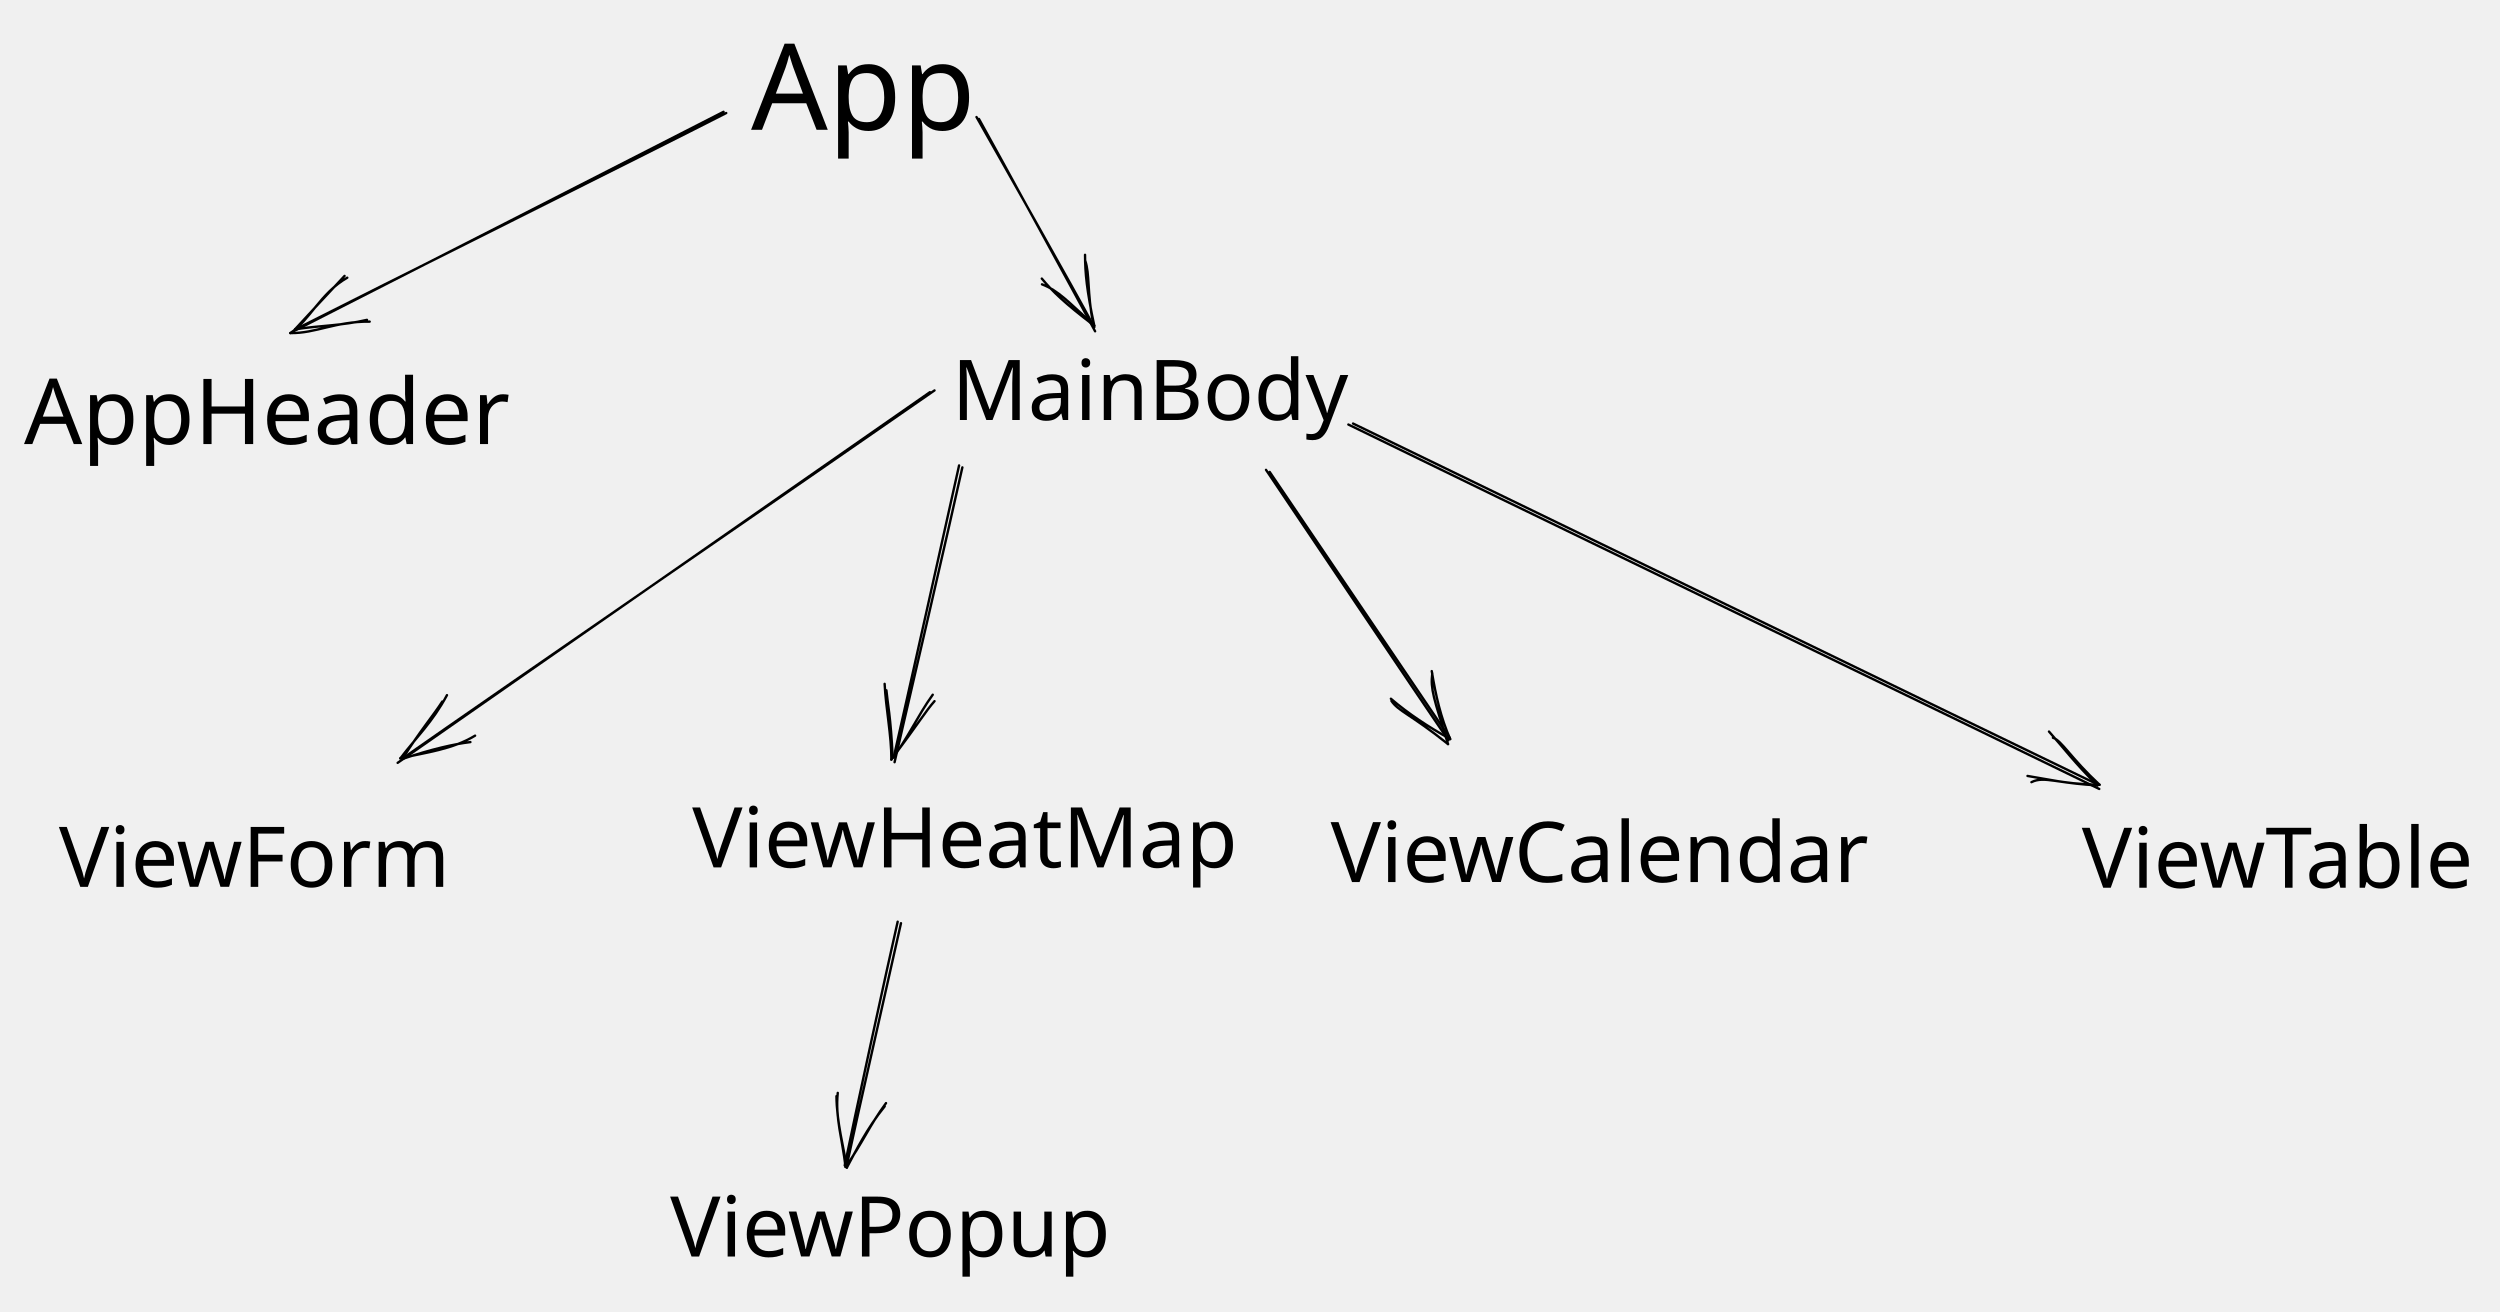
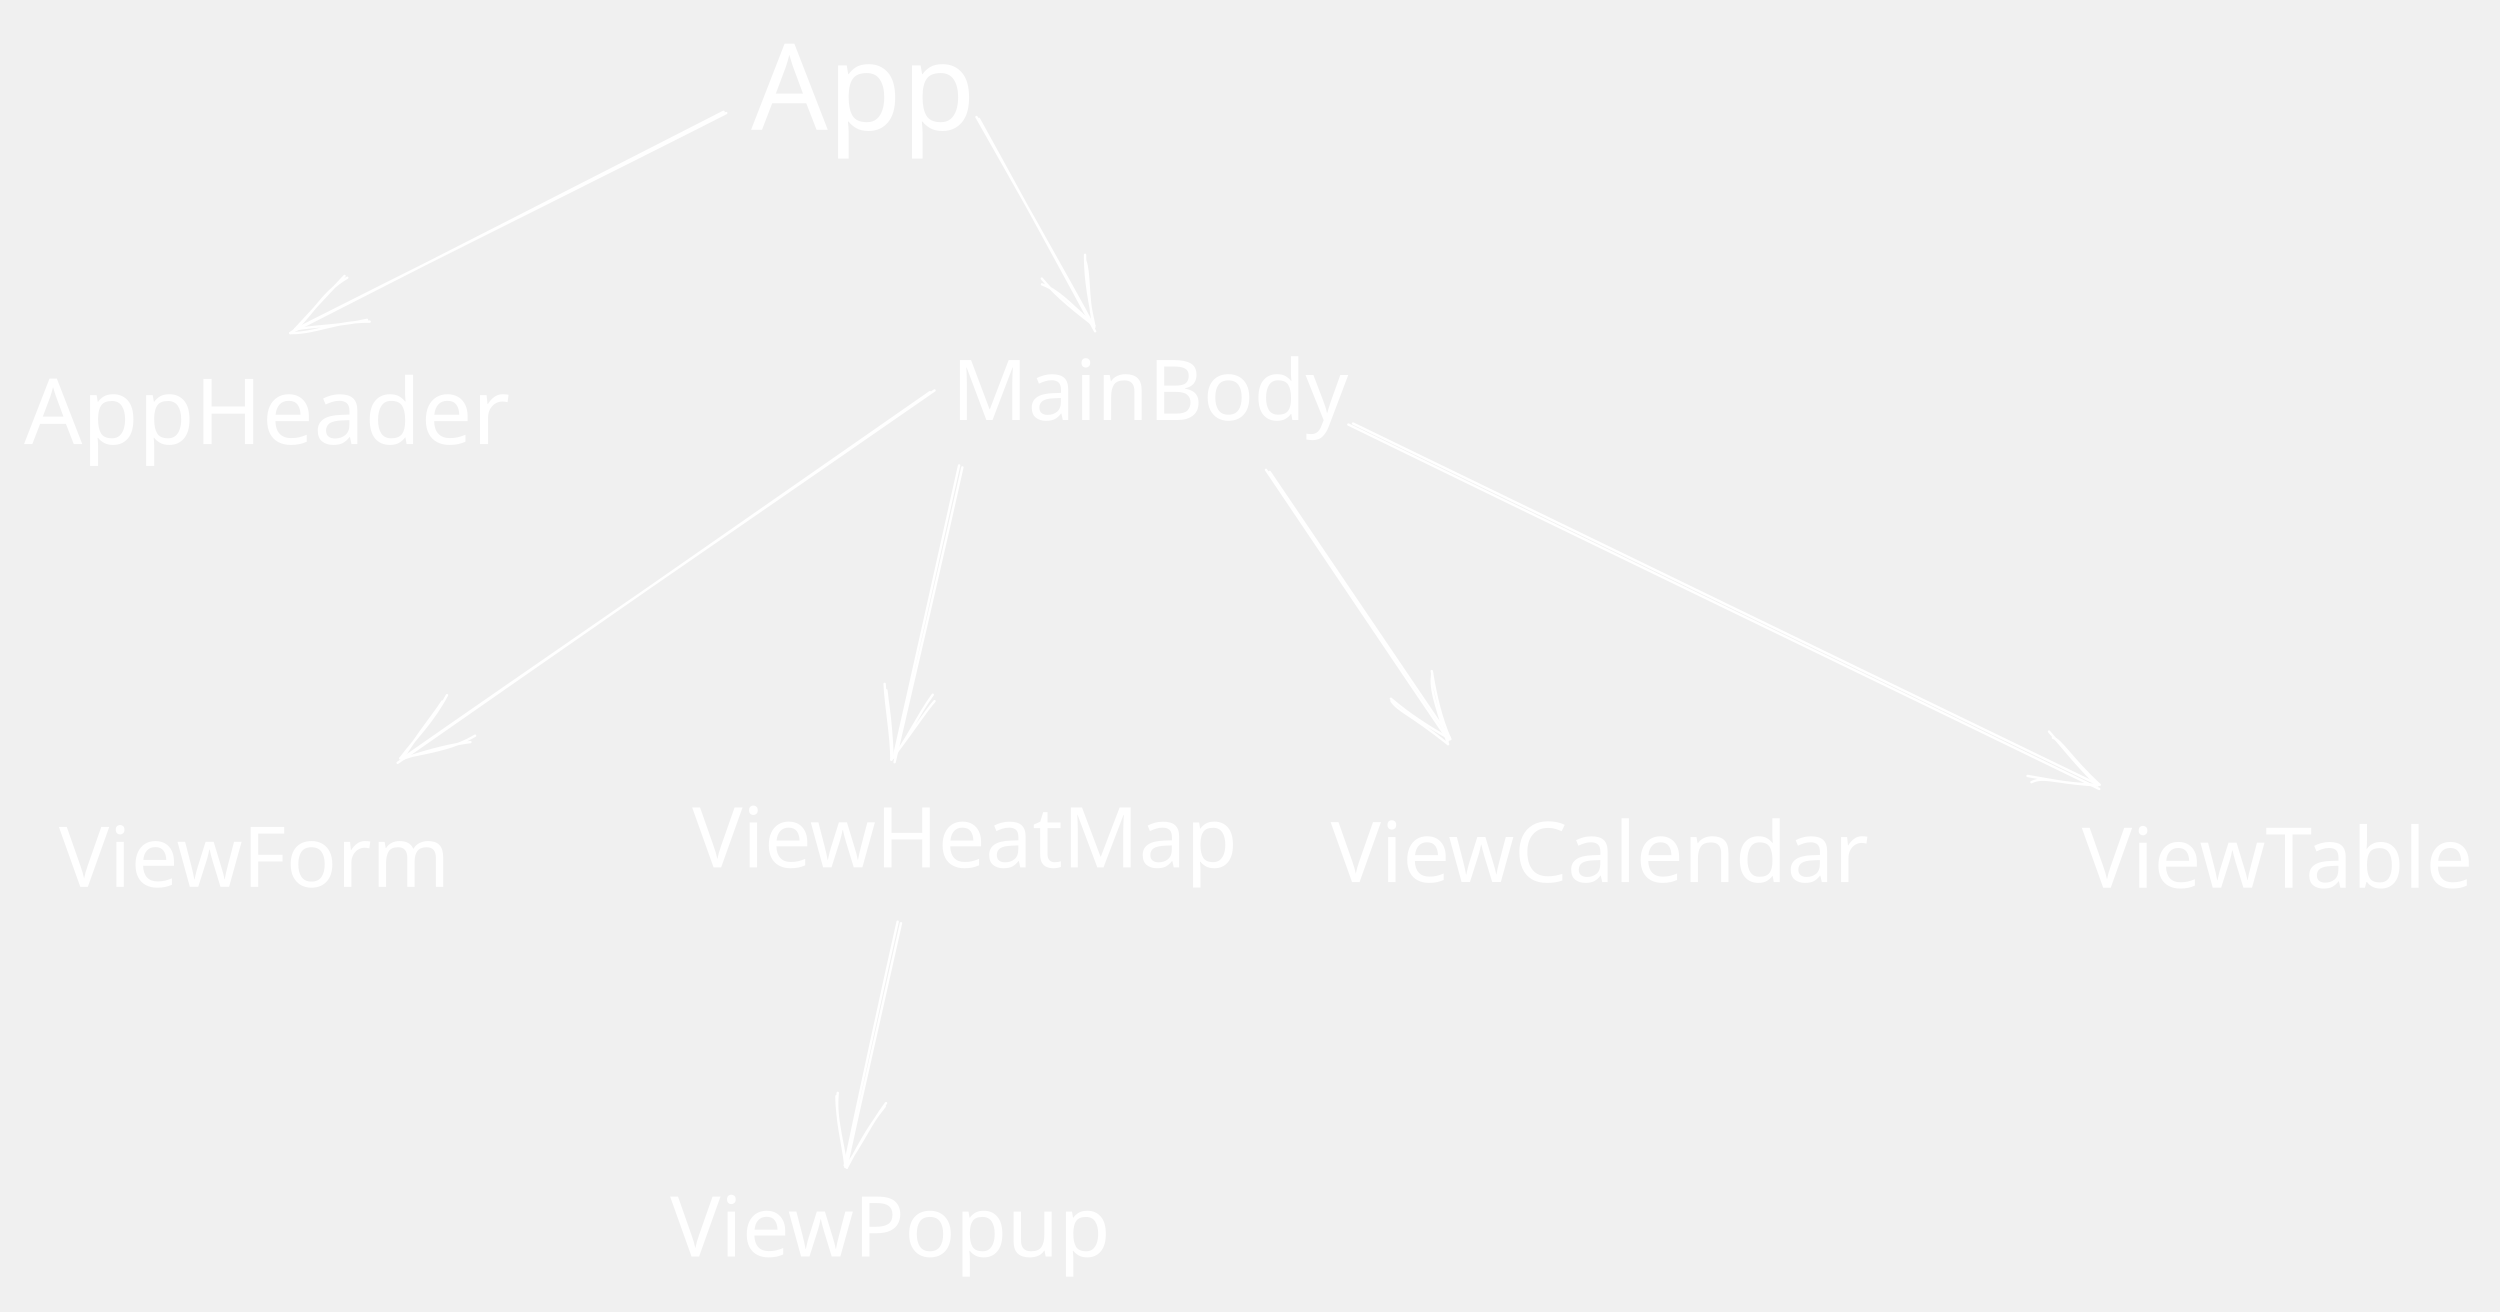
<svg xmlns="http://www.w3.org/2000/svg" version="1.1" viewBox="0 0 1040.172 545.818" width="1040.172" height="545.818">
  <defs>
    <style class="style-fonts">
      @font-face {
        font-family: "Virgil";
        src: url("https://excalidraw.com/Virgil.woff2");
      }
      @font-face {
        font-family: "Cascadia";
        src: url("https://excalidraw.com/Cascadia.woff2");
      }
    </style>
  </defs>
  <g transform="translate(866.1724 338.3636) rotate(0 82 22)">
-     <text x="0" y="31" font-family="Virgil, Segoe UI Emoji" font-size="34.921px" fill="#000000" text-anchor="start" style="white-space: pre;" direction="ltr">ViewTable</text>
+     <text x="0" y="31" font-family="Virgil, Segoe UI Emoji" font-size="34.921px" fill="#ffffff" text-anchor="start" style="white-space: pre;" direction="ltr">ViewTable</text>
  </g>
  <g transform="translate(312.5 10) rotate(0 41.5 31.5)">
-     <text x="0" y="44" font-family="Virgil, Segoe UI Emoji" font-size="50px" fill="#000000" text-anchor="start" style="white-space: pre;" direction="ltr">App</text>
+     <text x="0" y="44" font-family="Virgil, Segoe UI Emoji" font-size="50px" fill="#ffffff" text-anchor="start" style="white-space: pre;" direction="ltr">App</text>
  </g>
  <g transform="translate(10 150.75) rotate(0 94.5 24)">
-     <text x="0" y="34" font-family="Virgil, Segoe UI Emoji" font-size="37.952px" fill="#000000" text-anchor="start" style="white-space: pre;" direction="ltr">AppHeader</text>
+     <text x="0" y="34" font-family="Virgil, Segoe UI Emoji" font-size="37.952px" fill="#ffffff" text-anchor="start" style="white-space: pre;" direction="ltr">AppHeader</text>
  </g>
  <g transform="translate(396 143.75) rotate(0 78 22)">
-     <text x="0" y="31" font-family="Virgil, Segoe UI Emoji" font-size="34.921px" fill="#000000" text-anchor="start" style="white-space: pre;" direction="ltr">MainBody</text>
+     <text x="0" y="31" font-family="Virgil, Segoe UI Emoji" font-size="34.921px" fill="#ffffff" text-anchor="start" style="white-space: pre;" direction="ltr">MainBody</text>
  </g>
  <g stroke-linecap="round">
    <g transform="translate(301.5 46) rotate(0 -89.25956 46.12386)">
-       <path d="M0.66 1.03 C-29.15 16.3, -148.19 75.58, -178.15 90.81 M-0.46 0.52 C-30.5 15.96, -149.78 76.77, -179.18 91.73" stroke="#000000" stroke-width="1" fill="none" />
+       <path d="M0.66 1.03 C-29.15 16.3, -148.19 75.58, -178.15 90.81 M-0.46 0.52 C-30.5 15.96, -149.78 76.77, -179.18 91.73" stroke="#ffffff" stroke-width="1" fill="none" />
    </g>
    <g transform="translate(301.5 46) rotate(0 -89.25956 46.12386)">
-       <path d="M-157.01 69.54 C-168.17 75.9, -172.82 87.53, -180.71 92.58 M-158.14 68.8 C-165.8 76.9, -170.62 82.23, -178.76 91.01" stroke="#000000" stroke-width="1" fill="none" />
+       <path d="M-157.01 69.54 C-168.17 75.9, -172.82 87.53, -180.71 92.58 M-158.14 68.8 C-165.8 76.9, -170.62 82.23, -178.76 91.01" stroke="#ffffff" stroke-width="1" fill="none" />
    </g>
    <g transform="translate(301.5 46) rotate(0 -89.25956 46.12386)">
-       <path d="M-147.69 87.82 C-162.07 87.68, -170.05 92.76, -180.71 92.58 M-148.82 87.08 C-159.37 89.54, -167.05 89.27, -178.76 91.01" stroke="#000000" stroke-width="1" fill="none" />
+       <path d="M-147.69 87.82 C-162.07 87.68, -170.05 92.76, -180.71 92.58 M-148.82 87.08 C-159.37 89.54, -167.05 89.27, -178.76 91.01" stroke="#ffffff" stroke-width="1" fill="none" />
    </g>
  </g>
  <mask />
  <g stroke-linecap="round">
    <g transform="translate(406.5 49) rotate(0 24.46962 44.2681)">
-       <path d="M0.82 0.49 C9.05 15.27, 41.37 74.36, 49.14 88.84 M-0.21 -0.3 C7.99 14.13, 41.02 72.38, 48.8 87.16" stroke="#000000" stroke-width="1" fill="none" />
+       <path d="M0.82 0.49 C9.05 15.27, 41.37 74.36, 49.14 88.84 M-0.21 -0.3 C7.99 14.13, 41.02 72.38, 48.8 87.16" stroke="#ffffff" stroke-width="1" fill="none" />
    </g>
    <g transform="translate(406.5 49) rotate(0 24.46962 44.2681)">
-       <path d="M27.04 69.3 C33.99 71.96, 37.89 76.56, 48.34 85.93 M26.96 66.91 C31.4 72.23, 36.35 77.07, 48.81 86.54" stroke="#000000" stroke-width="1" fill="none" />
+       <path d="M27.04 69.3 C33.99 71.96, 37.89 76.56, 48.34 85.93 M26.96 66.91 C31.4 72.23, 36.35 77.07, 48.81 86.54" stroke="#ffffff" stroke-width="1" fill="none" />
    </g>
    <g transform="translate(406.5 49) rotate(0 24.46962 44.2681)">
-       <path d="M45.02 59.42 C46.94 64.97, 45.79 72.35, 48.34 85.93 M44.95 57.02 C44.99 64.59, 45.62 71.81, 48.81 86.54" stroke="#000000" stroke-width="1" fill="none" />
+       <path d="M45.02 59.42 C46.94 64.97, 45.79 72.35, 48.34 85.93 M44.95 57.02 C44.99 64.59, 45.62 71.81, 48.81 86.54" stroke="#ffffff" stroke-width="1" fill="none" />
    </g>
  </g>
  <mask />
  <g transform="translate(287.9906 329.9091) rotate(0 108 22)">
-     <text x="0" y="31" font-family="Virgil, Segoe UI Emoji" font-size="34.921px" fill="#000000" text-anchor="start" style="white-space: pre;" direction="ltr">ViewHeatMap</text>
+     <text x="0" y="31" font-family="Virgil, Segoe UI Emoji" font-size="34.921px" fill="#ffffff" text-anchor="start" style="white-space: pre;" direction="ltr">ViewHeatMap</text>
  </g>
  <g transform="translate(553.627 336) rotate(0 108 22)">
-     <text x="0" y="31" font-family="Virgil, Segoe UI Emoji" font-size="34.921px" fill="#000000" text-anchor="start" style="white-space: pre;" direction="ltr">ViewCalendar</text>
+     <text x="0" y="31" font-family="Virgil, Segoe UI Emoji" font-size="34.921px" fill="#ffffff" text-anchor="start" style="white-space: pre;" direction="ltr">ViewCalendar</text>
  </g>
  <g stroke-linecap="round">
    <g transform="translate(400.2448 194) rotate(0 -14.11895 61.39179)">
-       <path d="M0.17 0.46 C-4.32 20.95, -23.24 102.62, -28.04 123.13 M-1.2 -0.35 C-5.65 19.74, -23.75 100.82, -28.41 121.12" stroke="#000000" stroke-width="1" fill="none" />
+       <path d="M0.17 0.46 C-4.32 20.95, -23.24 102.62, -28.04 123.13 M-1.2 -0.35 C-5.65 19.74, -23.75 100.82, -28.41 121.12" stroke="#ffffff" stroke-width="1" fill="none" />
    </g>
    <g transform="translate(400.2448 194) rotate(0 -14.11895 61.39179)">
-       <path d="M-31.44 93.21 C-31.01 98.32, -29.61 103.98, -28.82 121.26 M-32.18 90.53 C-31.69 100.64, -29.31 112.3, -29.38 122.04" stroke="#000000" stroke-width="1" fill="none" />
+       <path d="M-31.44 93.21 C-31.01 98.32, -29.61 103.98, -28.82 121.26 M-32.18 90.53 C-31.69 100.64, -29.31 112.3, -29.38 122.04" stroke="#ffffff" stroke-width="1" fill="none" />
    </g>
    <g transform="translate(400.2448 194) rotate(0 -14.11895 61.39179)">
-       <path d="M-11.42 97.73 C-15.14 101.94, -17.88 106.66, -28.82 121.26 M-12.16 95.05 C-18.47 103.76, -22.88 113.88, -29.38 122.04" stroke="#000000" stroke-width="1" fill="none" />
+       <path d="M-11.42 97.73 C-15.14 101.94, -17.88 106.66, -28.82 121.26 M-12.16 95.05 C-18.47 103.76, -22.88 113.88, -29.38 122.04" stroke="#ffffff" stroke-width="1" fill="none" />
    </g>
  </g>
  <mask />
  <g stroke-linecap="round">
    <g transform="translate(528.4251 196) rotate(0 36.55085 55.757)">
-       <path d="M-0.15 0.35 C12.49 18.95, 62.24 92.57, 74.78 111.01 M-1.68 -0.51 C10.96 18.25, 61.45 93.32, 74.21 112.02" stroke="#000000" stroke-width="1" fill="none" />
+       <path d="M-0.15 0.35 C12.49 18.95, 62.24 92.57, 74.78 111.01 M-1.68 -0.51 C10.96 18.25, 61.45 93.32, 74.21 112.02" stroke="#ffffff" stroke-width="1" fill="none" />
    </g>
    <g transform="translate(528.4251 196) rotate(0 36.55085 55.757)">
-       <path d="M50.5 95.61 C53.31 99.89, 58.36 101.08, 74.05 113.59 M50.28 94.72 C57.81 101.15, 65.6 106.2, 74.95 111.51" stroke="#000000" stroke-width="1" fill="none" />
+       <path d="M50.5 95.61 C53.31 99.89, 58.36 101.08, 74.05 113.59 M50.28 94.72 C57.81 101.15, 65.6 106.2, 74.95 111.51" stroke="#ffffff" stroke-width="1" fill="none" />
    </g>
    <g transform="translate(528.4251 196) rotate(0 36.55085 55.757)">
-       <path d="M67.5 84.11 C66.66 90.8, 68.11 94.43, 74.05 113.59 M67.28 83.22 C68.99 93.63, 71.05 102.55, 74.95 111.51" stroke="#000000" stroke-width="1" fill="none" />
+       <path d="M67.5 84.11 C66.66 90.8, 68.11 94.43, 74.05 113.59 M67.28 83.22 C68.99 93.63, 71.05 102.55, 74.95 111.51" stroke="#ffffff" stroke-width="1" fill="none" />
    </g>
  </g>
  <mask />
  <g stroke-linecap="round">
    <g transform="translate(561.5 175.457) rotate(0 155.7221 76.77851)">
-       <path d="M-0.49 1.18 C51.7 26.76, 260.21 127.56, 311.93 152.8 M1.46 0.76 C53.69 26.06, 259.79 126.13, 311.59 151.09" stroke="#000000" stroke-width="1" fill="none" />
+       <path d="M-0.49 1.18 C51.7 26.76, 260.21 127.56, 311.93 152.8 M1.46 0.76 C53.69 26.06, 259.79 126.13, 311.59 151.09" stroke="#ffffff" stroke-width="1" fill="none" />
    </g>
    <g transform="translate(561.5 175.457) rotate(0 155.7221 76.77851)">
-       <path d="M283.72 149.98 C289.14 147.22, 294.85 150.87, 312.05 151.05 M282.08 147.39 C290.43 148.74, 298.07 150.59, 311.18 151.33" stroke="#000000" stroke-width="1" fill="none" />
+       <path d="M283.72 149.98 C289.14 147.22, 294.85 150.87, 312.05 151.05 M282.08 147.39 C290.43 148.74, 298.07 150.59, 311.18 151.33" stroke="#ffffff" stroke-width="1" fill="none" />
    </g>
    <g transform="translate(561.5 175.457) rotate(0 155.7221 76.77851)">
-       <path d="M292.66 131.5 C296.16 132.47, 300.05 139.89, 312.05 151.05 M291.02 128.92 C296.76 135.3, 301.93 142.25, 311.18 151.33" stroke="#000000" stroke-width="1" fill="none" />
+       <path d="M292.66 131.5 C296.16 132.47, 300.05 139.89, 312.05 151.05 M291.02 128.92 C296.76 135.3, 301.93 142.25, 311.18 151.33" stroke="#ffffff" stroke-width="1" fill="none" />
    </g>
  </g>
  <mask />
  <g transform="translate(24.5 338) rotate(0 72 22)">
-     <text x="0" y="31" font-family="Virgil, Segoe UI Emoji" font-size="34.921px" fill="#000000" text-anchor="start" style="white-space: pre;" direction="ltr">ViewForm</text>
+     <text x="0" y="31" font-family="Virgil, Segoe UI Emoji" font-size="34.921px" fill="#ffffff" text-anchor="start" style="white-space: pre;" direction="ltr">ViewForm</text>
  </g>
  <g stroke-linecap="round">
    <g transform="translate(387.5 162.5339) rotate(0 -110.3658 77.38317)">
-       <path d="M-0.58 0.63 C-37.62 26.5, -185.49 129.29, -222.05 154.86 M1.32 -0.09 C-35.38 25.45, -182.98 127.08, -219.89 152.94" stroke="#000000" stroke-width="1" fill="none" />
+       <path d="M-0.58 0.63 C-37.62 26.5, -185.49 129.29, -222.05 154.86 M1.32 -0.09 C-35.38 25.45, -182.98 127.08, -219.89 152.94" stroke="#ffffff" stroke-width="1" fill="none" />
    </g>
    <g transform="translate(387.5 162.5339) rotate(0 -110.3658 77.38317)">
-       <path d="M-201.53 126.69 C-207.46 137.82, -214.32 144.27, -220.93 152.99 M-203.48 129.36 C-207.08 134.99, -212.9 141.77, -220.05 153.23" stroke="#000000" stroke-width="1" fill="none" />
+       <path d="M-201.53 126.69 C-207.46 137.82, -214.32 144.27, -220.93 152.99 M-203.48 129.36 C-207.08 134.99, -212.9 141.77, -220.05 153.23" stroke="#ffffff" stroke-width="1" fill="none" />
    </g>
    <g transform="translate(387.5 162.5339) rotate(0 -110.3658 77.38317)">
-       <path d="M-189.83 143.55 C-199.39 149.32, -209.94 150.46, -220.93 152.99 M-191.78 146.22 C-198.67 147.07, -207.78 149.11, -220.05 153.23" stroke="#000000" stroke-width="1" fill="none" />
+       <path d="M-189.83 143.55 C-199.39 149.32, -209.94 150.46, -220.93 152.99 M-191.78 146.22 C-198.67 147.07, -207.78 149.11, -220.05 153.23" stroke="#ffffff" stroke-width="1" fill="none" />
    </g>
  </g>
  <mask />
  <g transform="translate(278.8232 491.8182) rotate(0 82 22)">
-     <text x="0" y="31" font-family="Virgil, Segoe UI Emoji" font-size="34.921px" fill="#000000" text-anchor="start" style="white-space: pre;" direction="ltr">ViewPopup</text>
+     <text x="0" y="31" font-family="Virgil, Segoe UI Emoji" font-size="34.921px" fill="#ffffff" text-anchor="start" style="white-space: pre;" direction="ltr">ViewPopup</text>
  </g>
  <g stroke-linecap="round">
    <g transform="translate(374.7328 383.3355) rotate(0 -11.56375 50.865)">
-       <path d="M0.14 0.78 C-3.52 17.41, -18.64 83.63, -22.17 100.4 M-1.24 0.15 C-5.08 16.86, -19.93 85.06, -23.27 101.58" stroke="#000000" stroke-width="1" fill="none" />
+       <path d="M0.14 0.78 C-3.52 17.41, -18.64 83.63, -22.17 100.4 M-1.24 0.15 C-5.08 16.86, -19.93 85.06, -23.27 101.58" stroke="#ffffff" stroke-width="1" fill="none" />
    </g>
    <g transform="translate(374.7328 383.3355) rotate(0 -11.56375 50.865)">
-       <path d="M-26.17 71.38 C-27.25 81.85, -24.32 90.32, -22.92 102.2 M-26.71 72.74 C-26.64 83.46, -23.62 94.46, -22.38 102.47" stroke="#000000" stroke-width="1" fill="none" />
+       <path d="M-26.17 71.38 C-27.25 81.85, -24.32 90.32, -22.92 102.2 M-26.71 72.74 C-26.64 83.46, -23.62 94.46, -22.38 102.47" stroke="#ffffff" stroke-width="1" fill="none" />
    </g>
    <g transform="translate(374.7328 383.3355) rotate(0 -11.56375 50.865)">
-       <path d="M-6.09 75.63 C-12.96 84.9, -15.8 92.15, -22.92 102.2 M-6.64 76.99 C-14.13 86.25, -18.69 95.65, -22.38 102.47" stroke="#000000" stroke-width="1" fill="none" />
+       <path d="M-6.09 75.63 C-12.96 84.9, -15.8 92.15, -22.92 102.2 M-6.64 76.99 C-14.13 86.25, -18.69 95.65, -22.38 102.47" stroke="#ffffff" stroke-width="1" fill="none" />
    </g>
  </g>
  <mask />
</svg>
